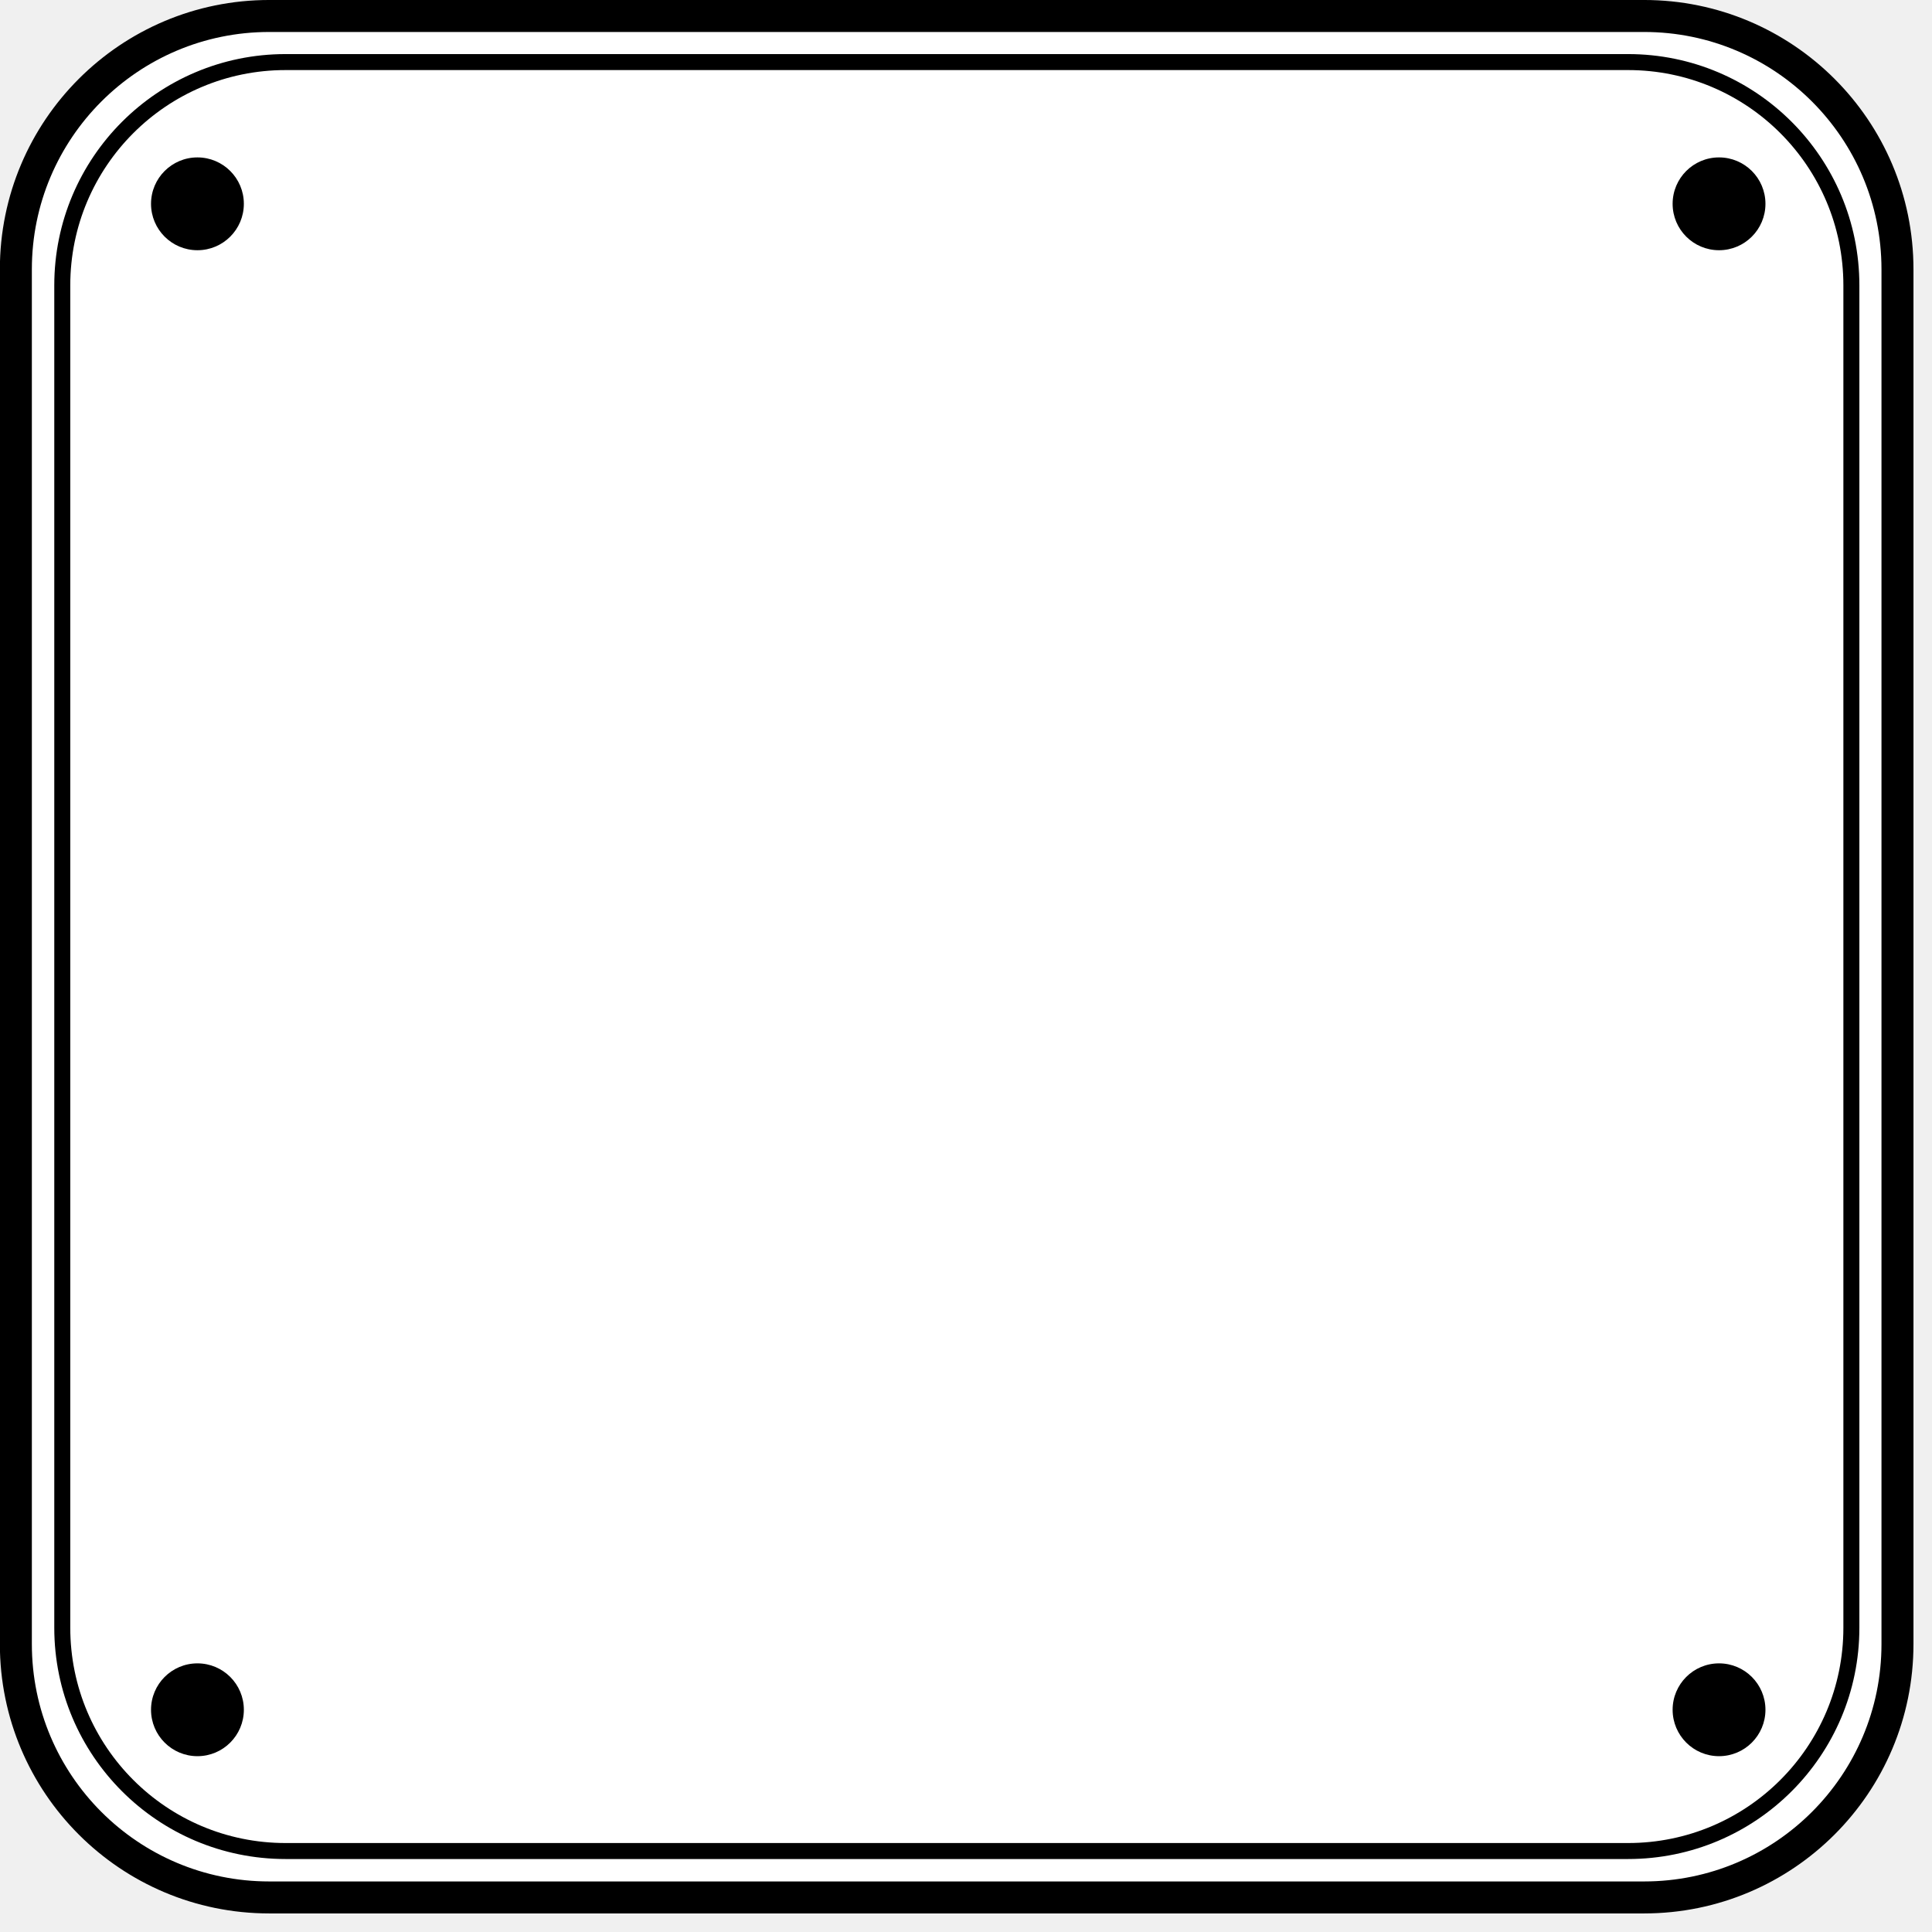
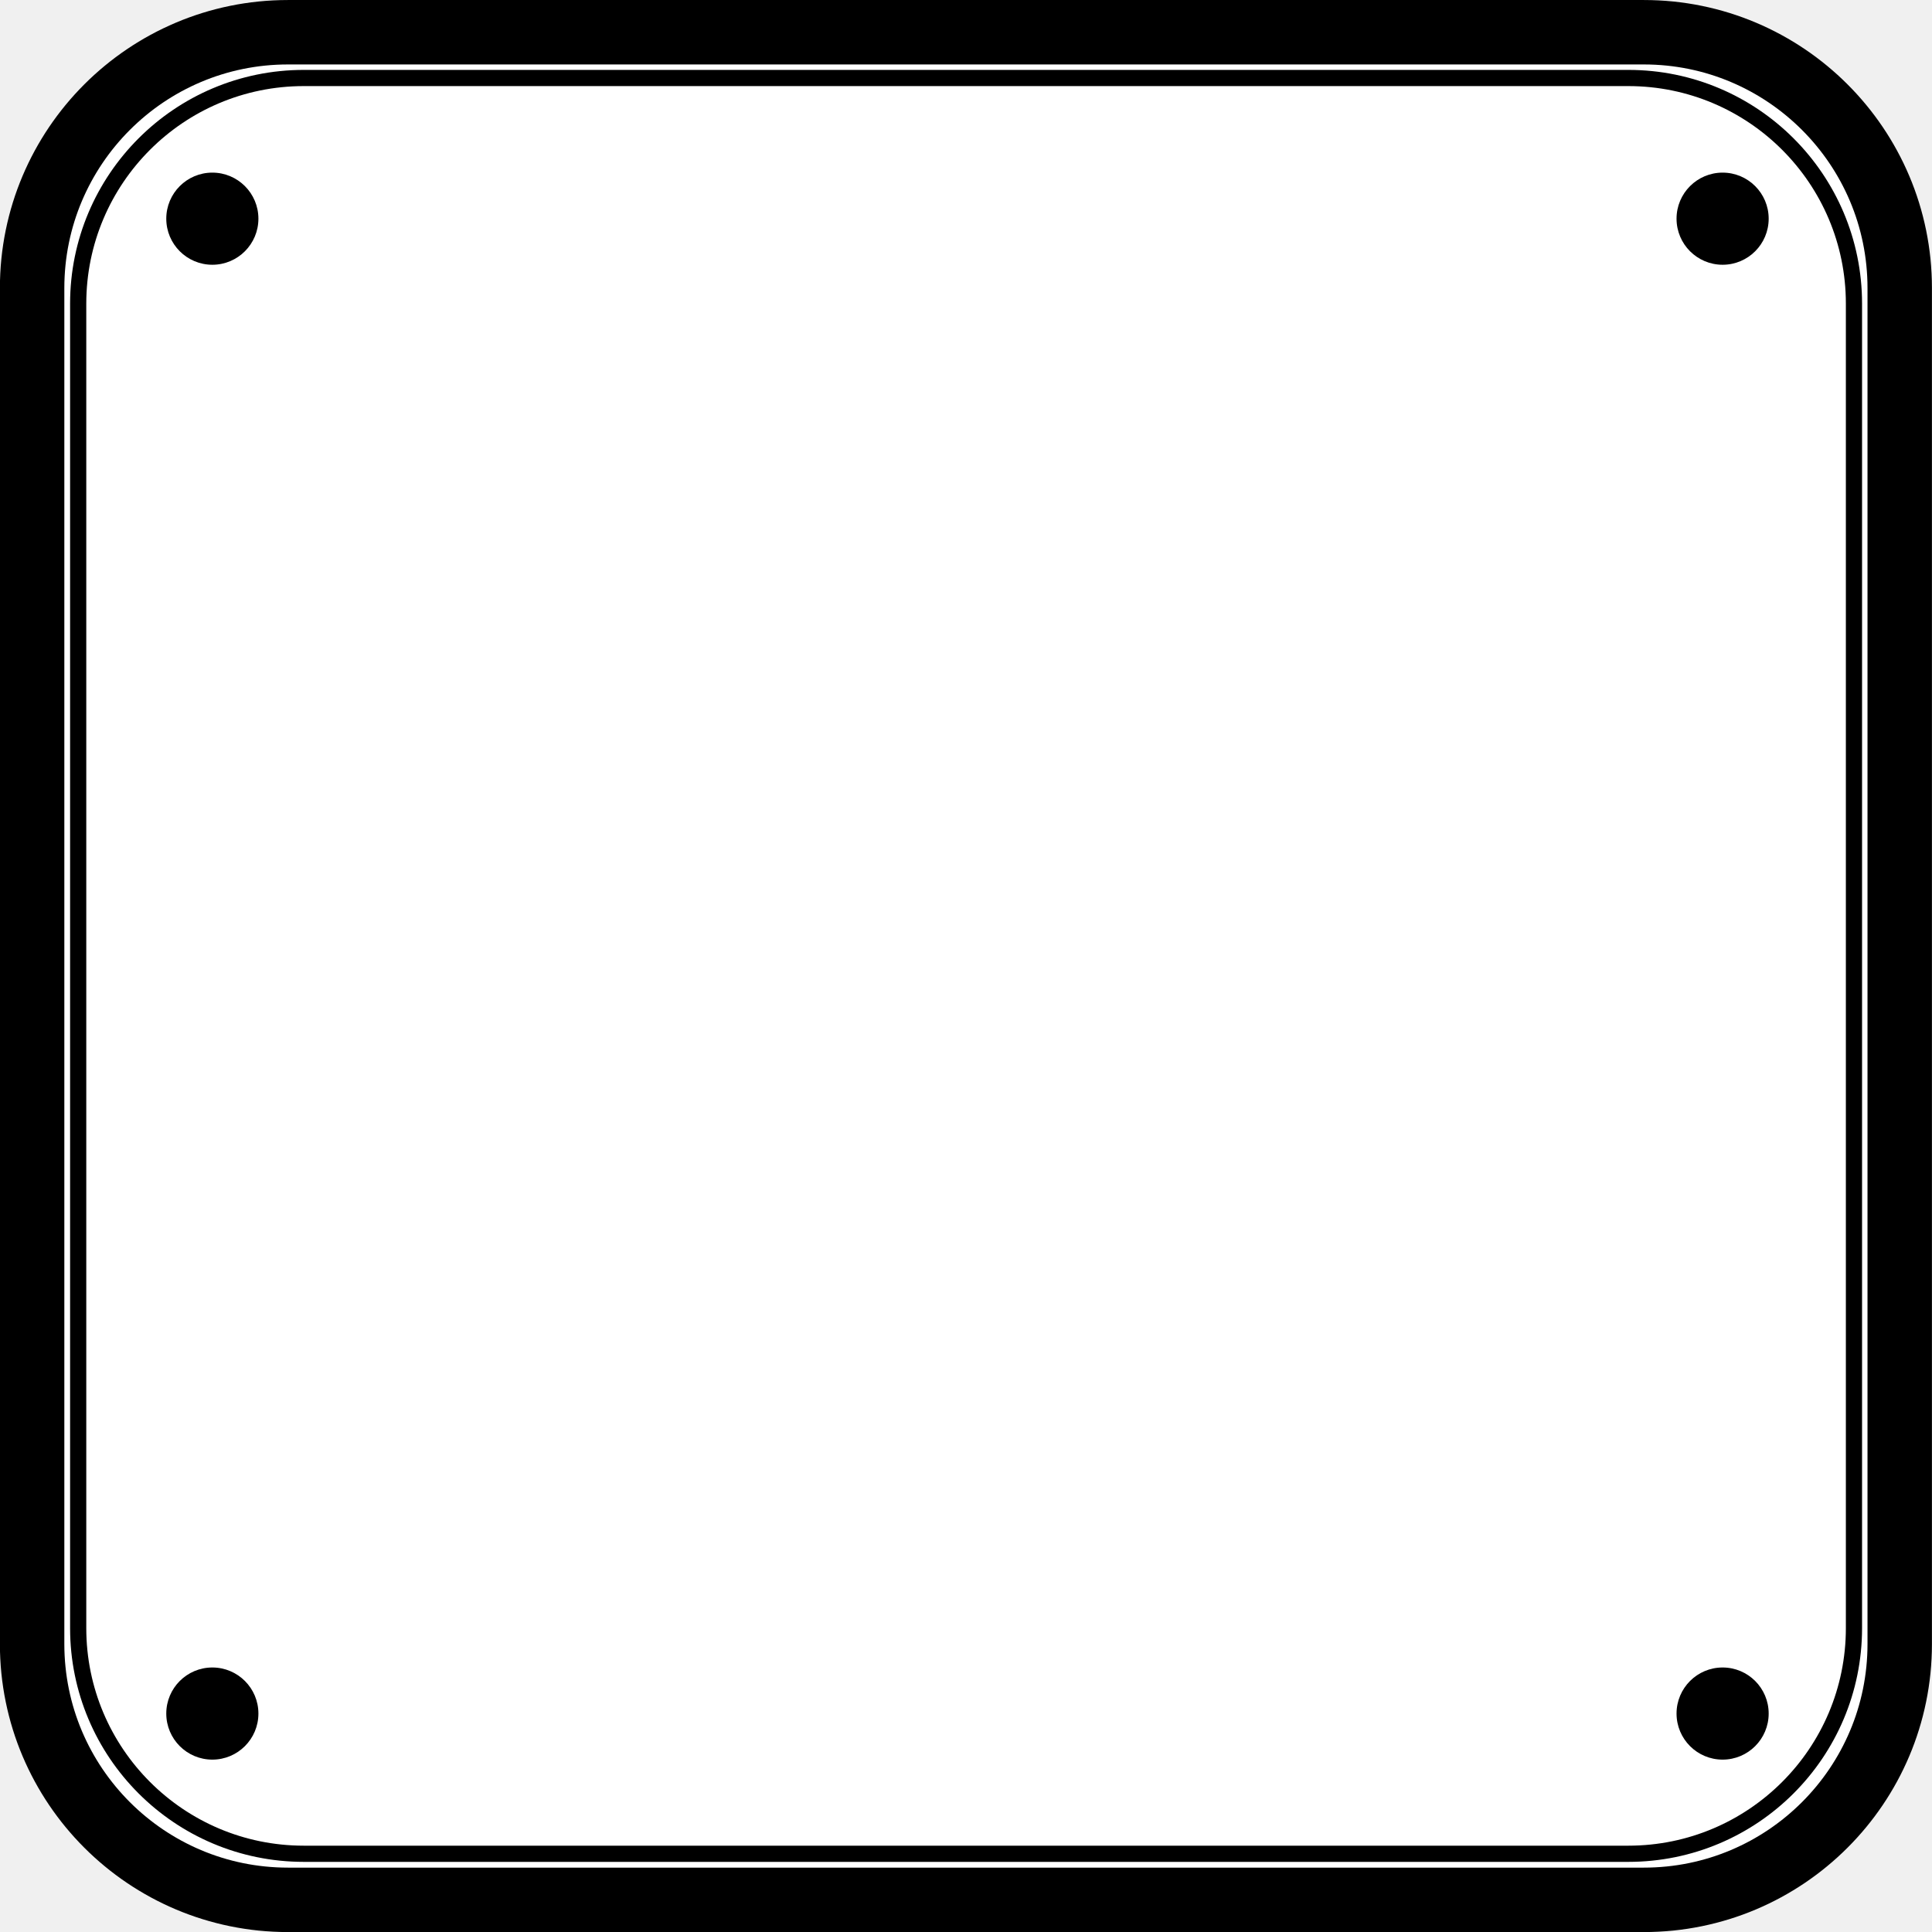
- <svg xmlns="http://www.w3.org/2000/svg" width="6.058mm" height="6.058mm" viewBox="0 0 6.058 6.058" version="1.1" id="svg1">
+ <svg xmlns="http://www.w3.org/2000/svg" width="6mm" height="6mm" viewBox="0 0 6 6" version="1.1" id="svg1">
  <defs id="defs1" />
  <g id="layer1" transform="matrix(0.9902458,0,0,0.9901646,-58.16407,-153.7174)" style="stroke-width:1.01">
-     <g id="g104" transform="matrix(0.9930194,0,0,0.9930181,-91.89055,157.9572)" style="stroke-width:1.017">
-       <rect style="fill:#ffffff;fill-opacity:1;stroke:#000000;stroke-width:0.102;stroke-dasharray:none" id="rect61" width="6" height="6" x="151.737" y="-2.681" ry="0.808" rx="0.808" />
-       <rect style="fill:#ffffff;fill-opacity:1;stroke:#000000;stroke-width:0.051;stroke-dasharray:none" id="rect62" width="5.705" height="5.705" x="151.885" y="-2.534" ry="0.712" rx="0.712" />
-       <g id="g64" style="stroke-width:1.017">
-         <circle style="fill:#000000;fill-opacity:1;stroke:none;stroke-width:0.051;stroke-dasharray:none" id="path62" cx="152.316" cy="-2.082" r="0.148" />
-         <circle style="fill:#000000;fill-opacity:1;stroke:none;stroke-width:0.051;stroke-dasharray:none" id="circle62" cx="157.168" cy="-2.082" r="0.148" />
+     <g id="g104" transform="matrix(0.9761887,0,0,0.9762716,-89.28621,157.9628)" style="stroke-width:1.034">
+       <rect style="fill:#ffffff;fill-opacity:1;stroke:#000000;stroke-width:0.207;stroke-dasharray:none" id="rect61" width="6" height="6" x="151.737" y="-2.681" ry="0.822" rx="0.822" />
+       <rect style="fill:#ffffff;fill-opacity:1;stroke:#000000;stroke-width:0.052;stroke-dasharray:none" id="rect62" width="5.705" height="5.705" x="151.885" y="-2.534" ry="0.725" rx="0.725" />
+       <g id="g64" style="stroke-width:1.034">
+         <circle style="fill:#000000;fill-opacity:1;stroke:none;stroke-width:0.052;stroke-dasharray:none" id="path62" cx="152.316" cy="-2.082" r="0.148" />
+         <circle style="fill:#000000;fill-opacity:1;stroke:none;stroke-width:0.052;stroke-dasharray:none" id="circle62" cx="157.168" cy="-2.082" r="0.148" />
      </g>
-       <g id="g65" transform="translate(0,0.07952111)" style="stroke-width:1.017">
-         <circle style="fill:#000000;fill-opacity:1;stroke:none;stroke-width:0.051;stroke-dasharray:none" id="circle63" cx="152.316" cy="2.641" r="0.148" />
-         <circle style="fill:#000000;fill-opacity:1;stroke:none;stroke-width:0.051;stroke-dasharray:none" id="circle64" cx="157.168" cy="2.641" r="0.148" />
+       <g id="g65" transform="translate(0,0.07952111)" style="stroke-width:1.034">
+         <circle style="fill:#000000;fill-opacity:1;stroke:none;stroke-width:0.052;stroke-dasharray:none" id="circle63" cx="152.316" cy="2.641" r="0.148" />
+         <circle style="fill:#000000;fill-opacity:1;stroke:none;stroke-width:0.052;stroke-dasharray:none" id="circle64" cx="157.168" cy="2.641" r="0.148" />
      </g>
    </g>
  </g>
</svg>
